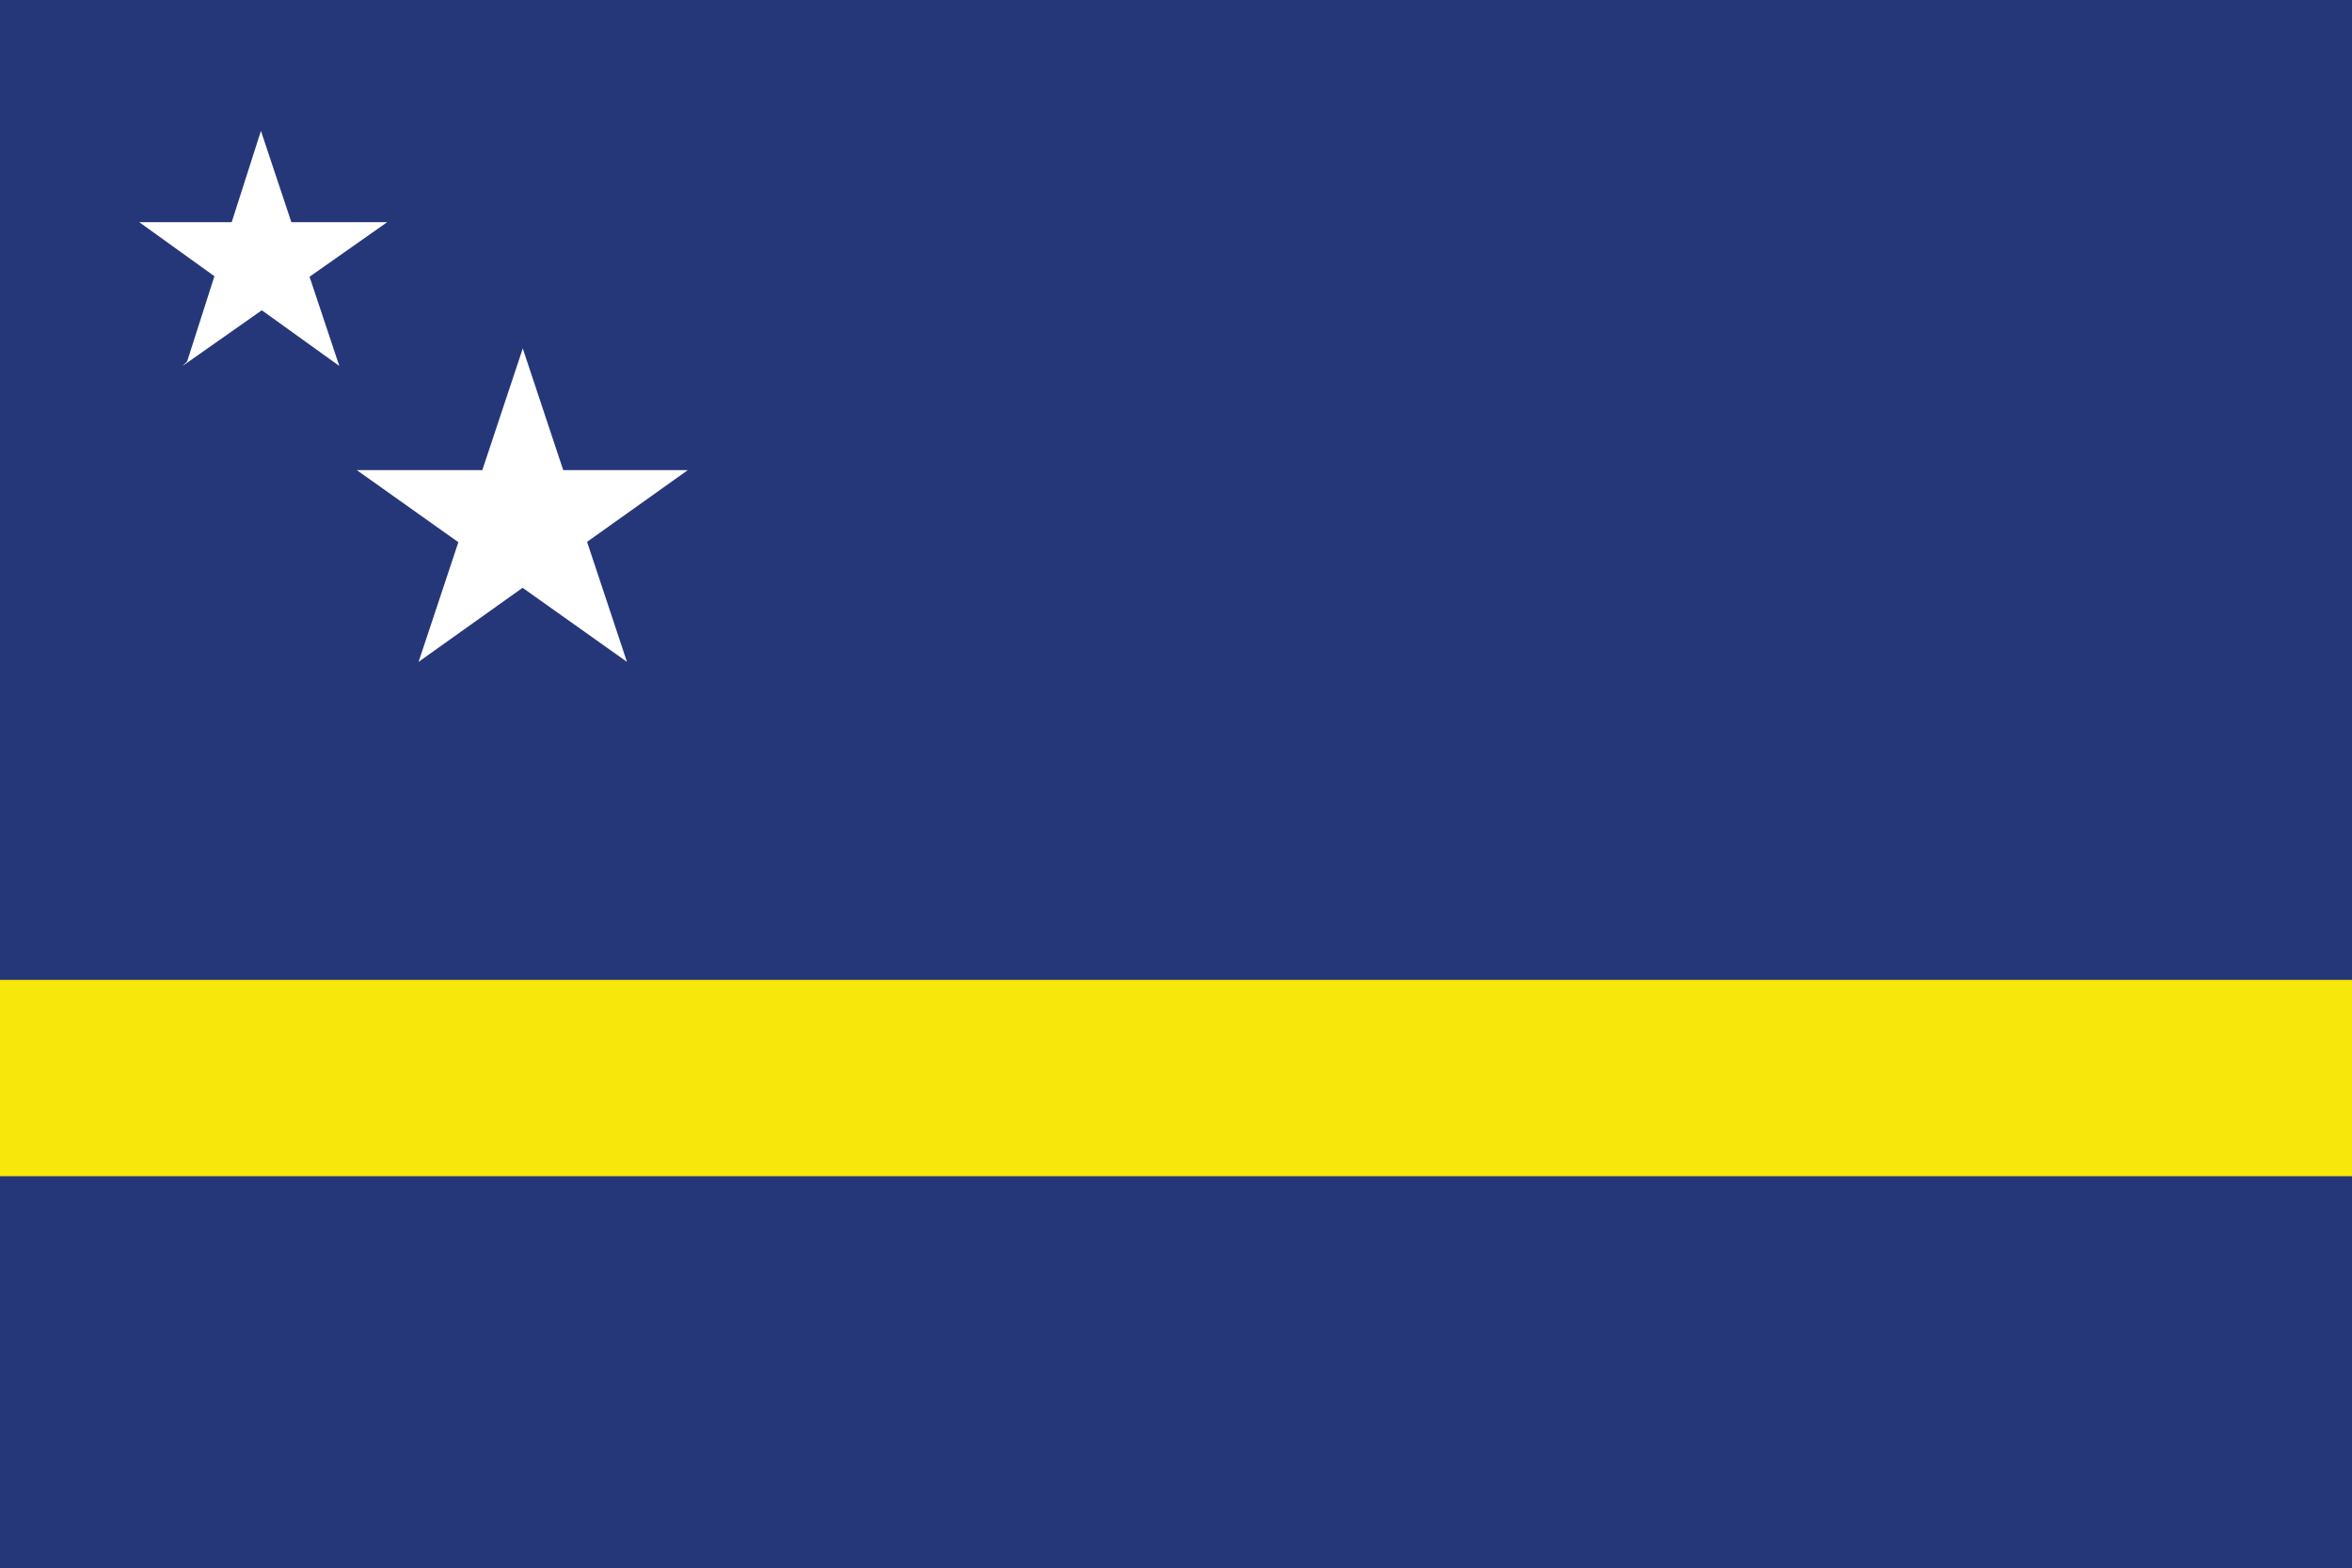
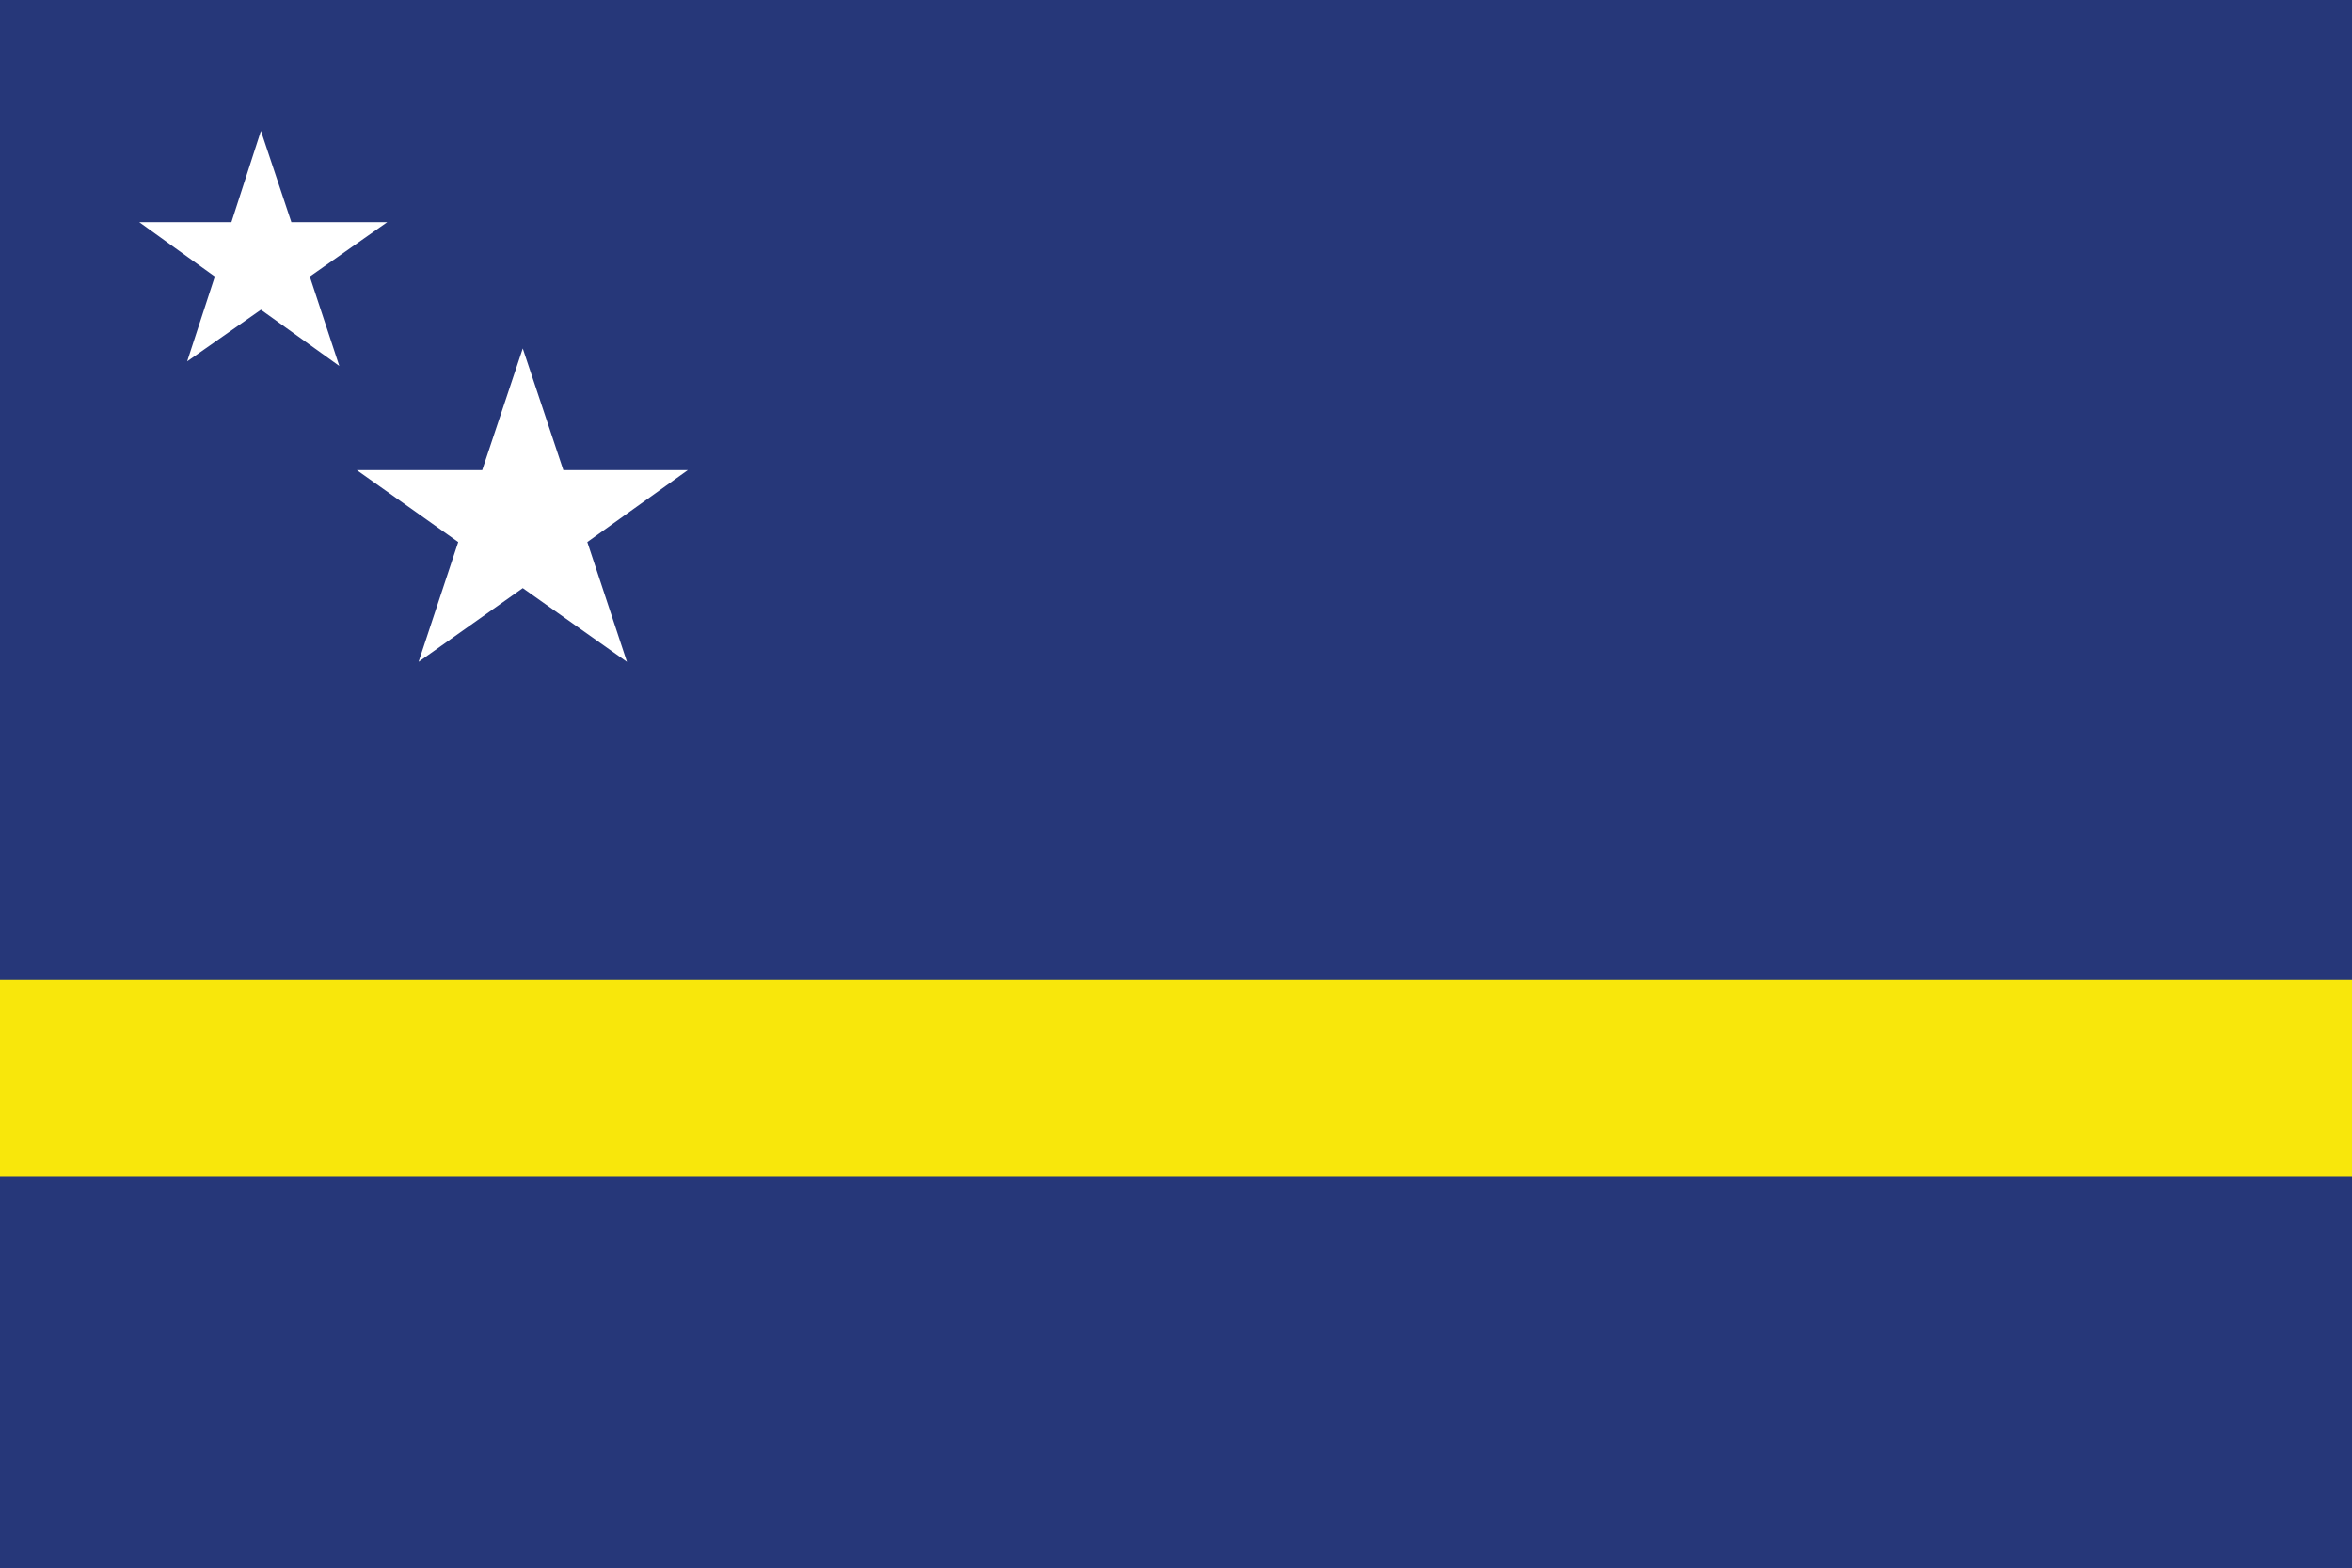
<svg xmlns="http://www.w3.org/2000/svg" id="Layer_2" data-name="Layer 2" viewBox="0 0 25.51 17.01">
  <defs>
    <style>
      .cls-1 {
        fill: #fff;
      }

      .cls-2 {
        fill: #263779;
      }

      .cls-3 {
        fill: #f8e70b;
      }
    </style>
  </defs>
  <g id="Layer_1-2" data-name="Layer 1">
    <g>
      <path class="cls-2" d="M0,0h25.51v17.01H0" />
      <path class="cls-3" d="M0,10.63h25.51v2.13H0" />
-       <path class="cls-1" d="M1.98,3.97l.05-.05.8-2.5.85,2.55-2.17-1.56h2.69M4.54,7.18l1.13-3.4,1.13,3.4-2.93-2.08h3.59" />
+       <path class="cls-1" d="M1.51,2.41 2.51,2.41 2.83,1.42 3.16,2.41 4.20,2.41 3.36,3.00 3.68,3.97 2.83,3.36 2.03,3.92 2.33,3.00ZM3.87,5.10 5.23,5.10 5.67,3.78 6.11,5.10 7.46,5.10 6.37,5.88 6.80,7.18 5.67,6.38 4.54,7.18 4.97,5.88Z" />
    </g>
  </g>
</svg>
